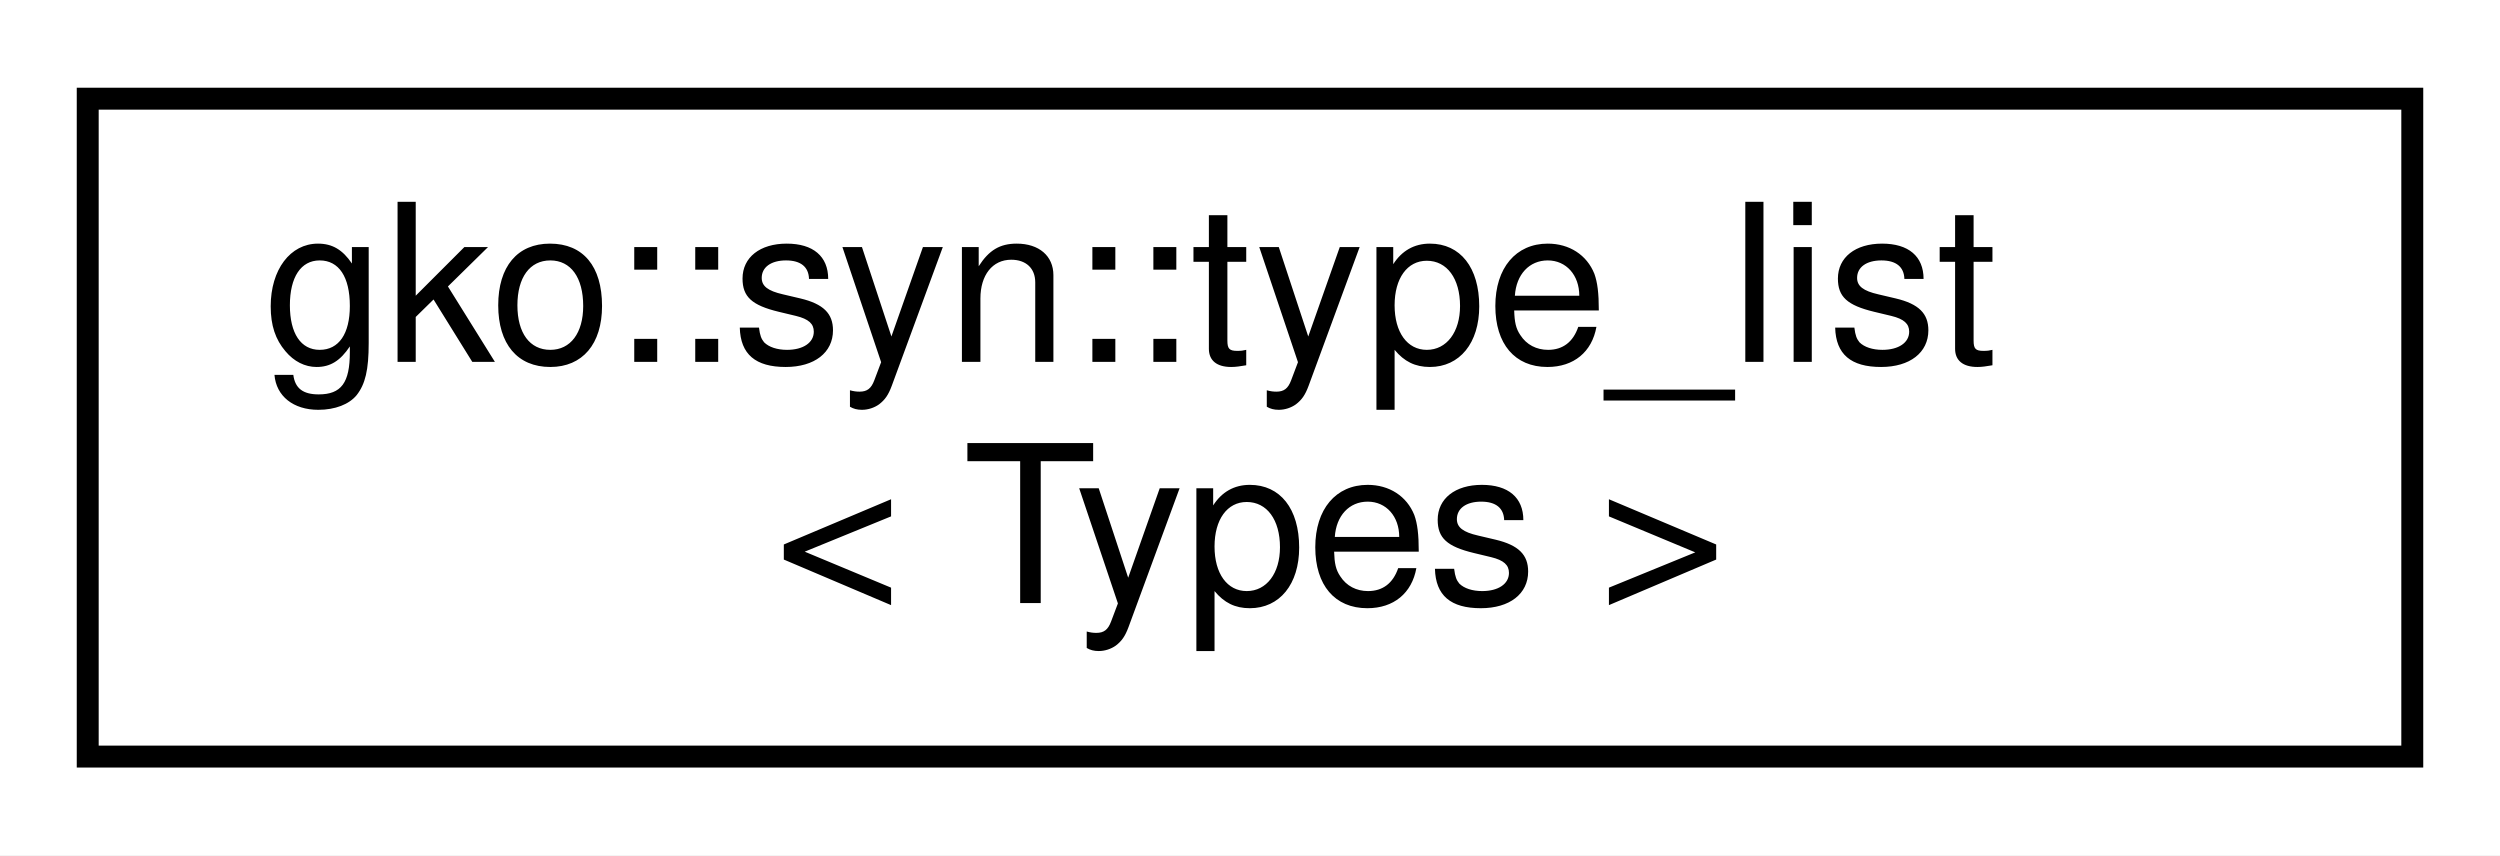
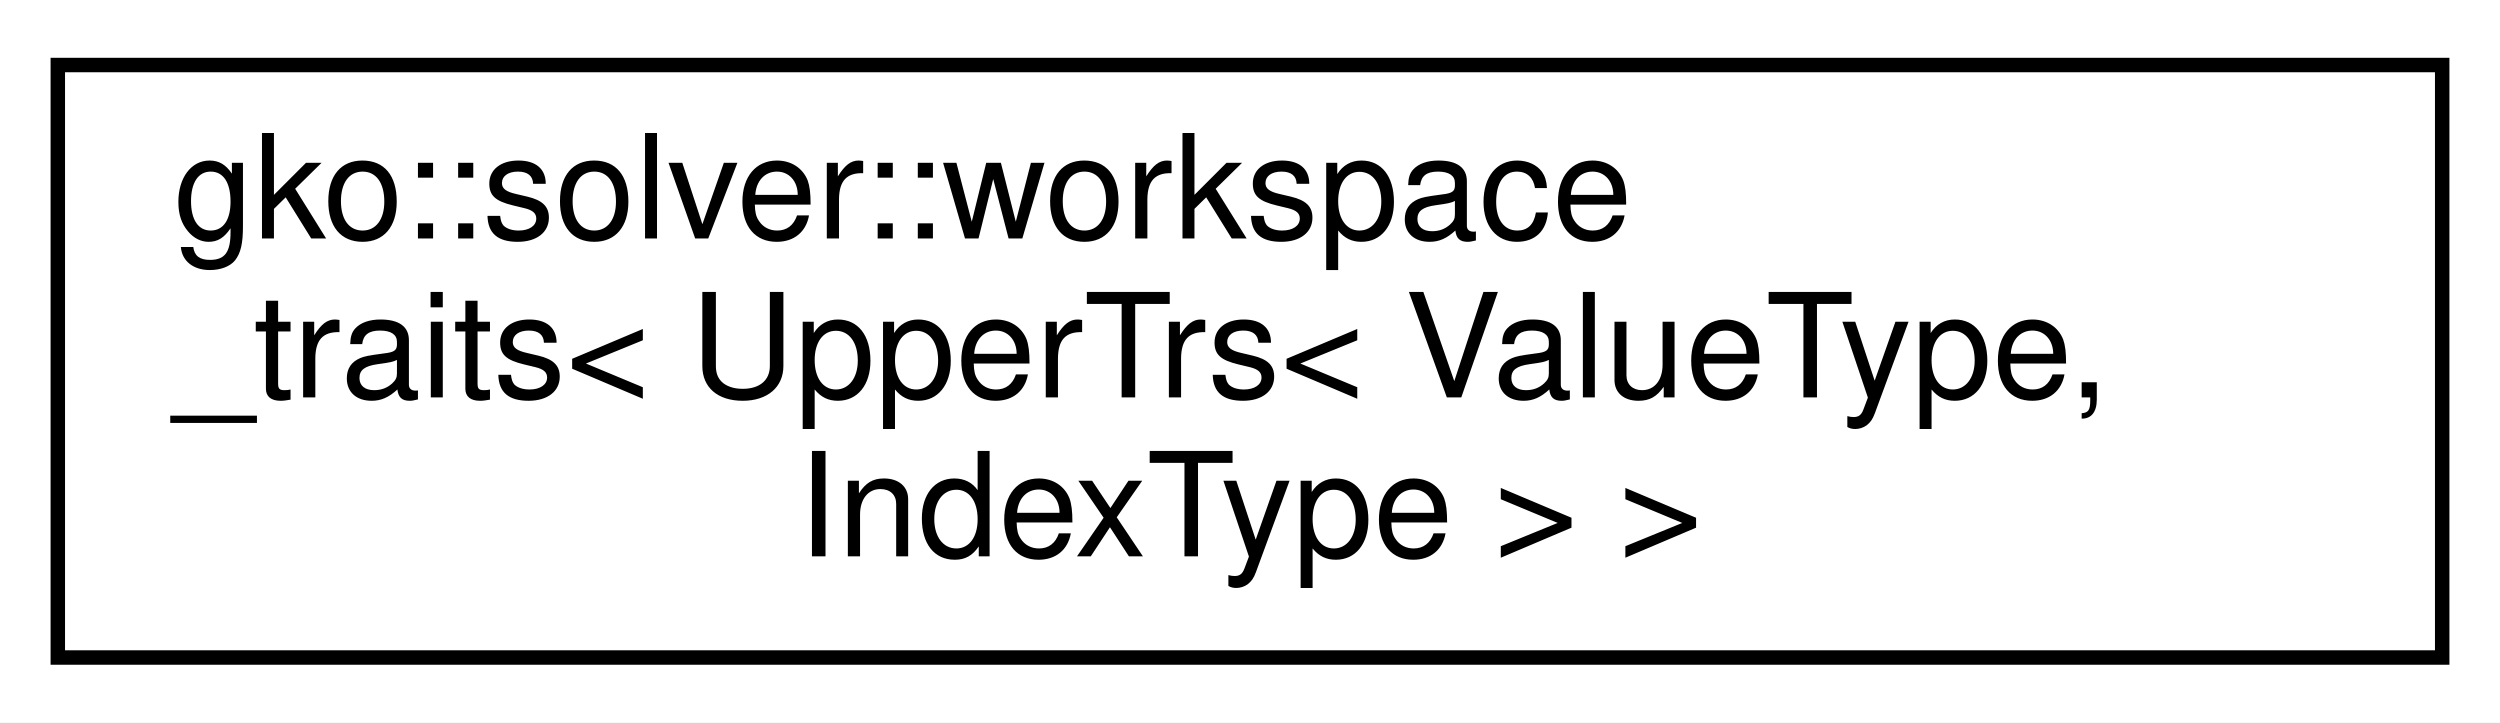
- <svg xmlns="http://www.w3.org/2000/svg" xmlns:xlink="http://www.w3.org/1999/xlink" width="114pt" height="39pt" viewBox="0.00 0.00 114.00 39.00">
-   <g id="graph0" class="graph" transform="scale(1 1) rotate(0) translate(4 35)">
-     <polygon fill="#ffffff" stroke="transparent" points="-4,4 -4,-35 110,-35 110,4 -4,4" />
+ <svg xmlns="http://www.w3.org/2000/svg" xmlns:xlink="http://www.w3.org/1999/xlink" width="173pt" height="50pt" viewBox="0.00 0.00 173.00 50.00">
+   <g id="graph0" class="graph" transform="scale(1 1) rotate(0) translate(4 46)">
+     <polygon fill="#ffffff" stroke="transparent" points="-4,4 -4,-46 169,-46 169,4 -4,4" />
    <g id="node1" class="node">
      <g id="a_node1">
-         <a xlink:href="structgko_1_1syn_1_1type__list.html" target="_top" xlink:title="type_list records several types in template">
-           <polygon fill="#ffffff" stroke="#000000" points="0,-.5 0,-30.5 106,-30.5 106,-.5 0,-.5" />
-           <text text-anchor="start" x="8" y="-18.5" font-family="Helvetica,sans-Serif" font-size="10.00" fill="#000000">gko::syn::type_list</text>
-           <text text-anchor="middle" x="53" y="-7.5" font-family="Helvetica,sans-Serif" font-size="10.00" fill="#000000">&lt; Types &gt;</text>
+         <a xlink:href="structgko_1_1solver_1_1workspace__traits_3_01UpperTrs_3_01ValueType_00_01IndexType_01_4_01_4.html" target="_top" xlink:title=" ">
+           <polygon fill="#ffffff" stroke="#000000" points="0,-.5 0,-41.5 165,-41.5 165,-.5 0,-.5" />
+           <text text-anchor="start" x="8" y="-29.5" font-family="Helvetica,sans-Serif" font-size="10.00" fill="#000000">gko::solver::workspace</text>
+           <text text-anchor="start" x="8" y="-18.5" font-family="Helvetica,sans-Serif" font-size="10.00" fill="#000000">_traits&lt; UpperTrs&lt; ValueType,</text>
+           <text text-anchor="middle" x="82.5" y="-7.5" font-family="Helvetica,sans-Serif" font-size="10.00" fill="#000000"> IndexType &gt; &gt;</text>
        </a>
      </g>
    </g>
  </g>
</svg>
